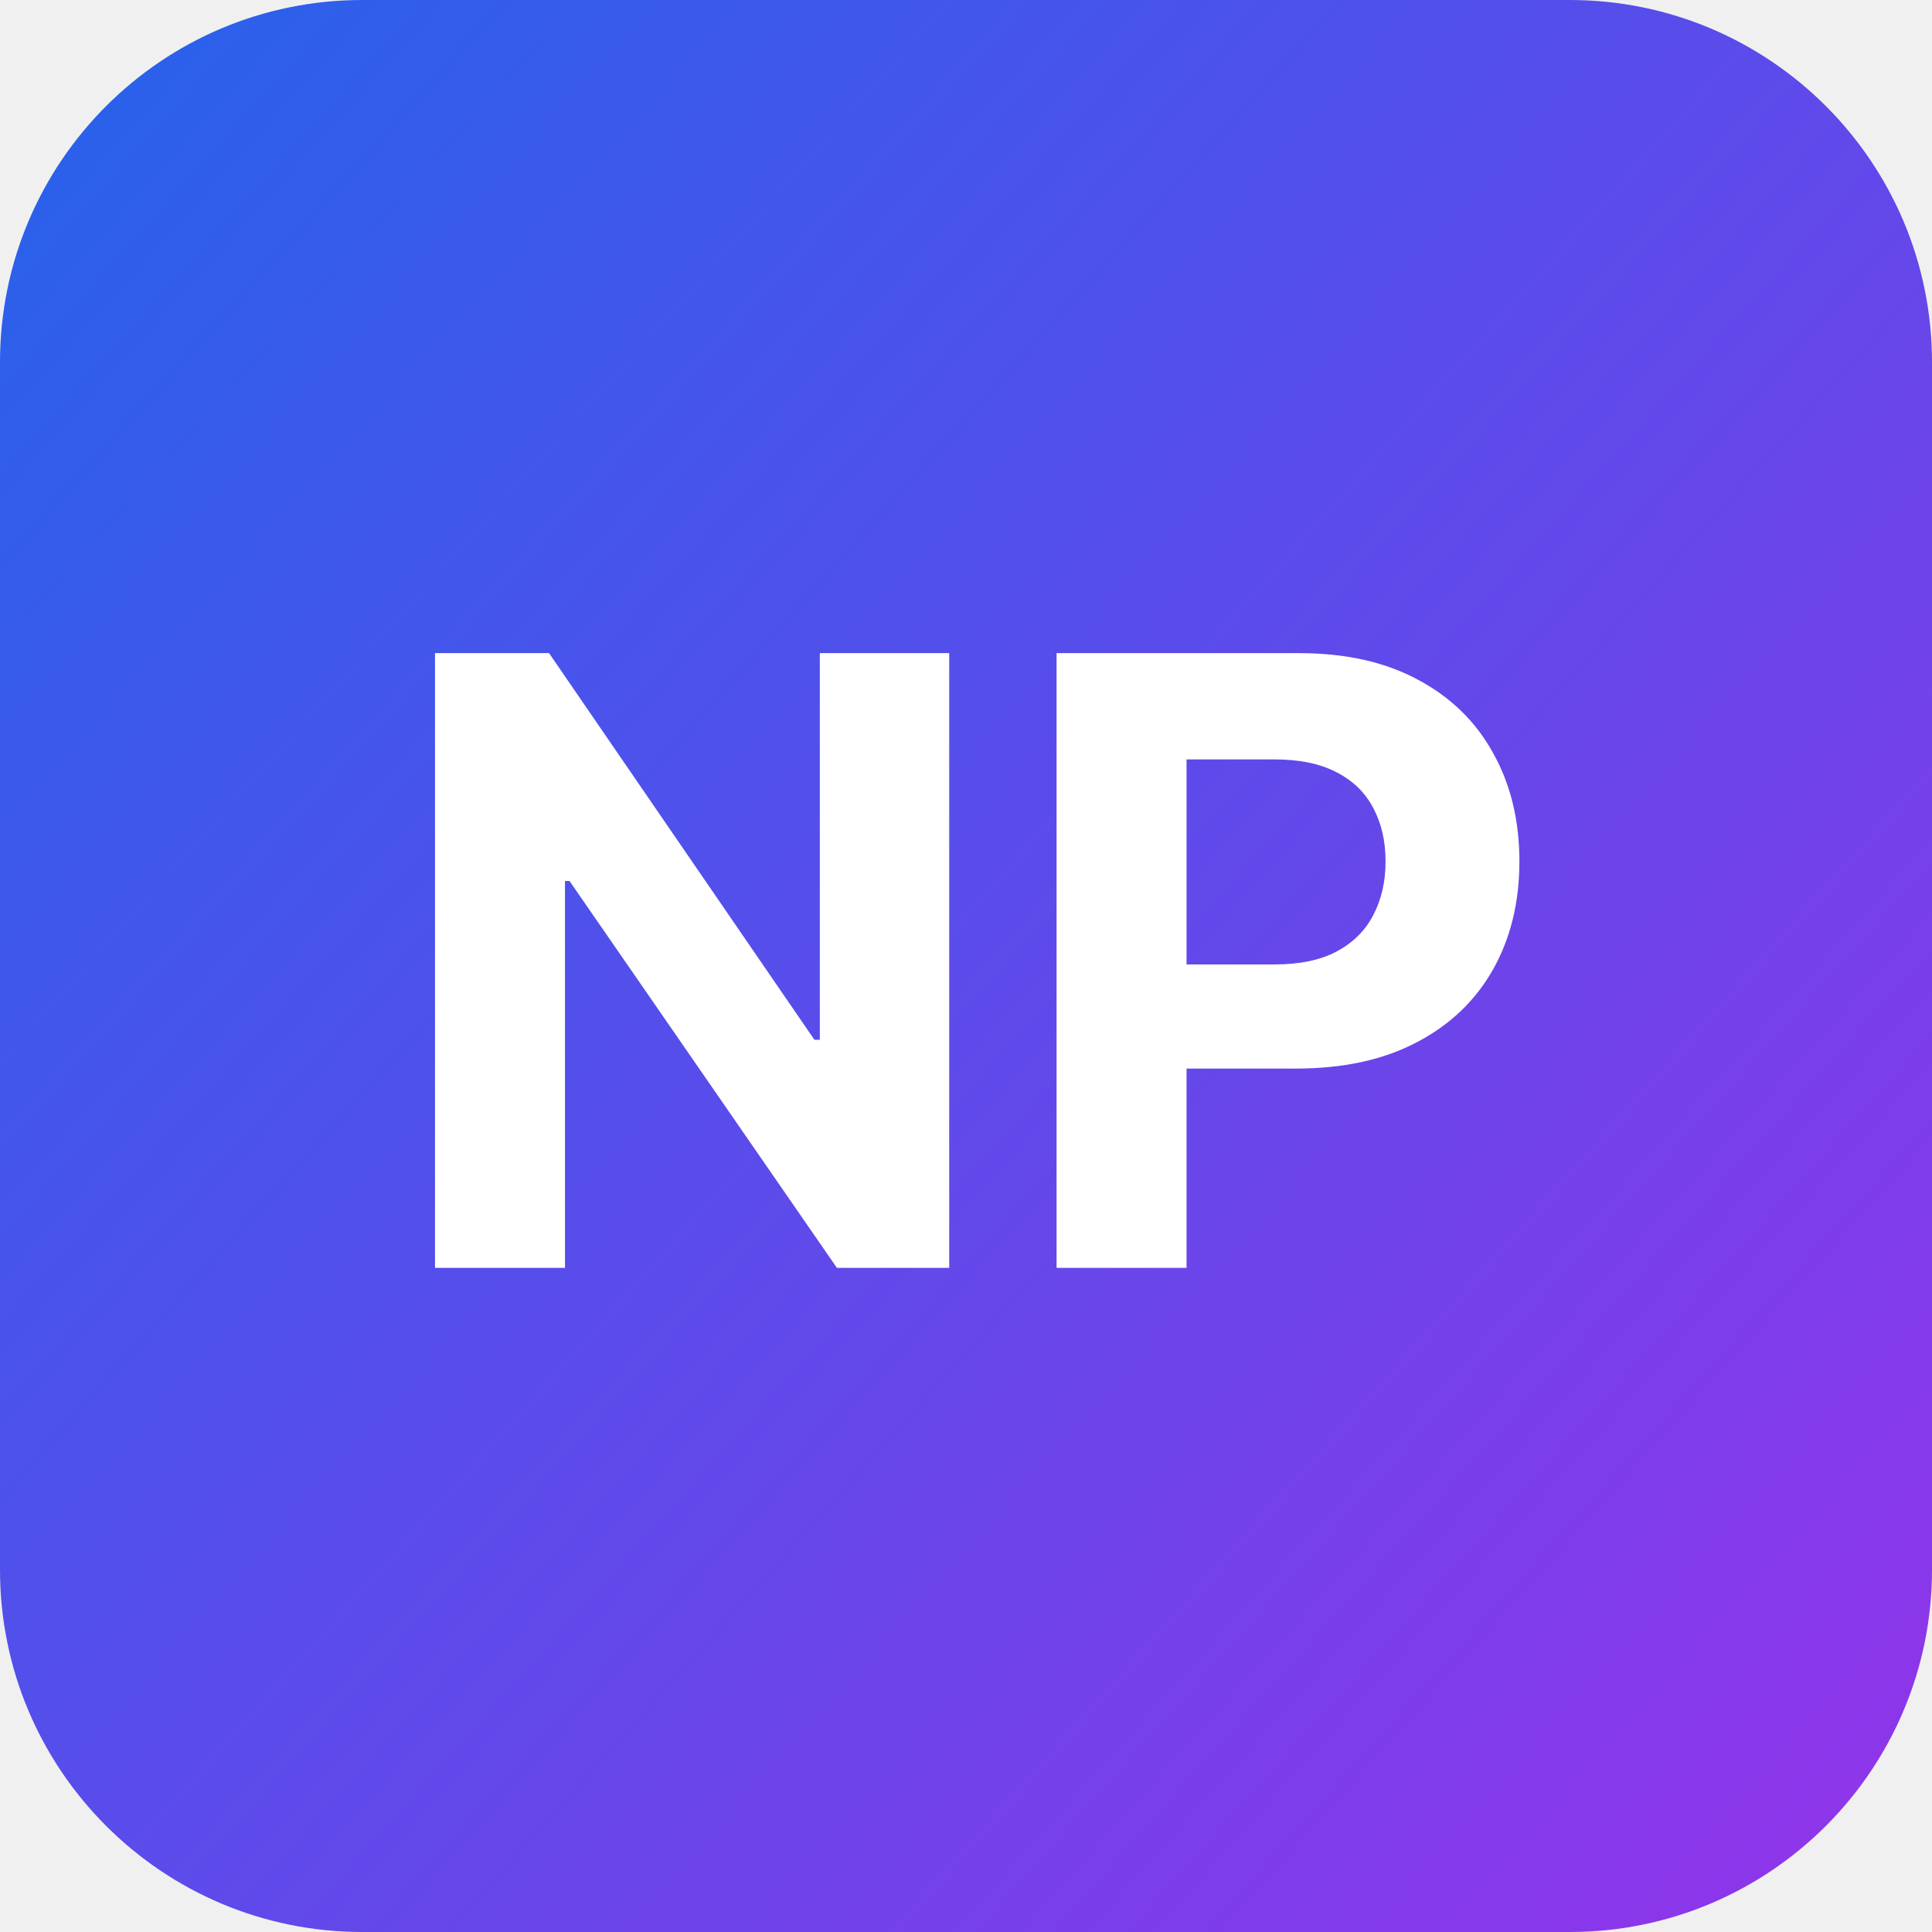
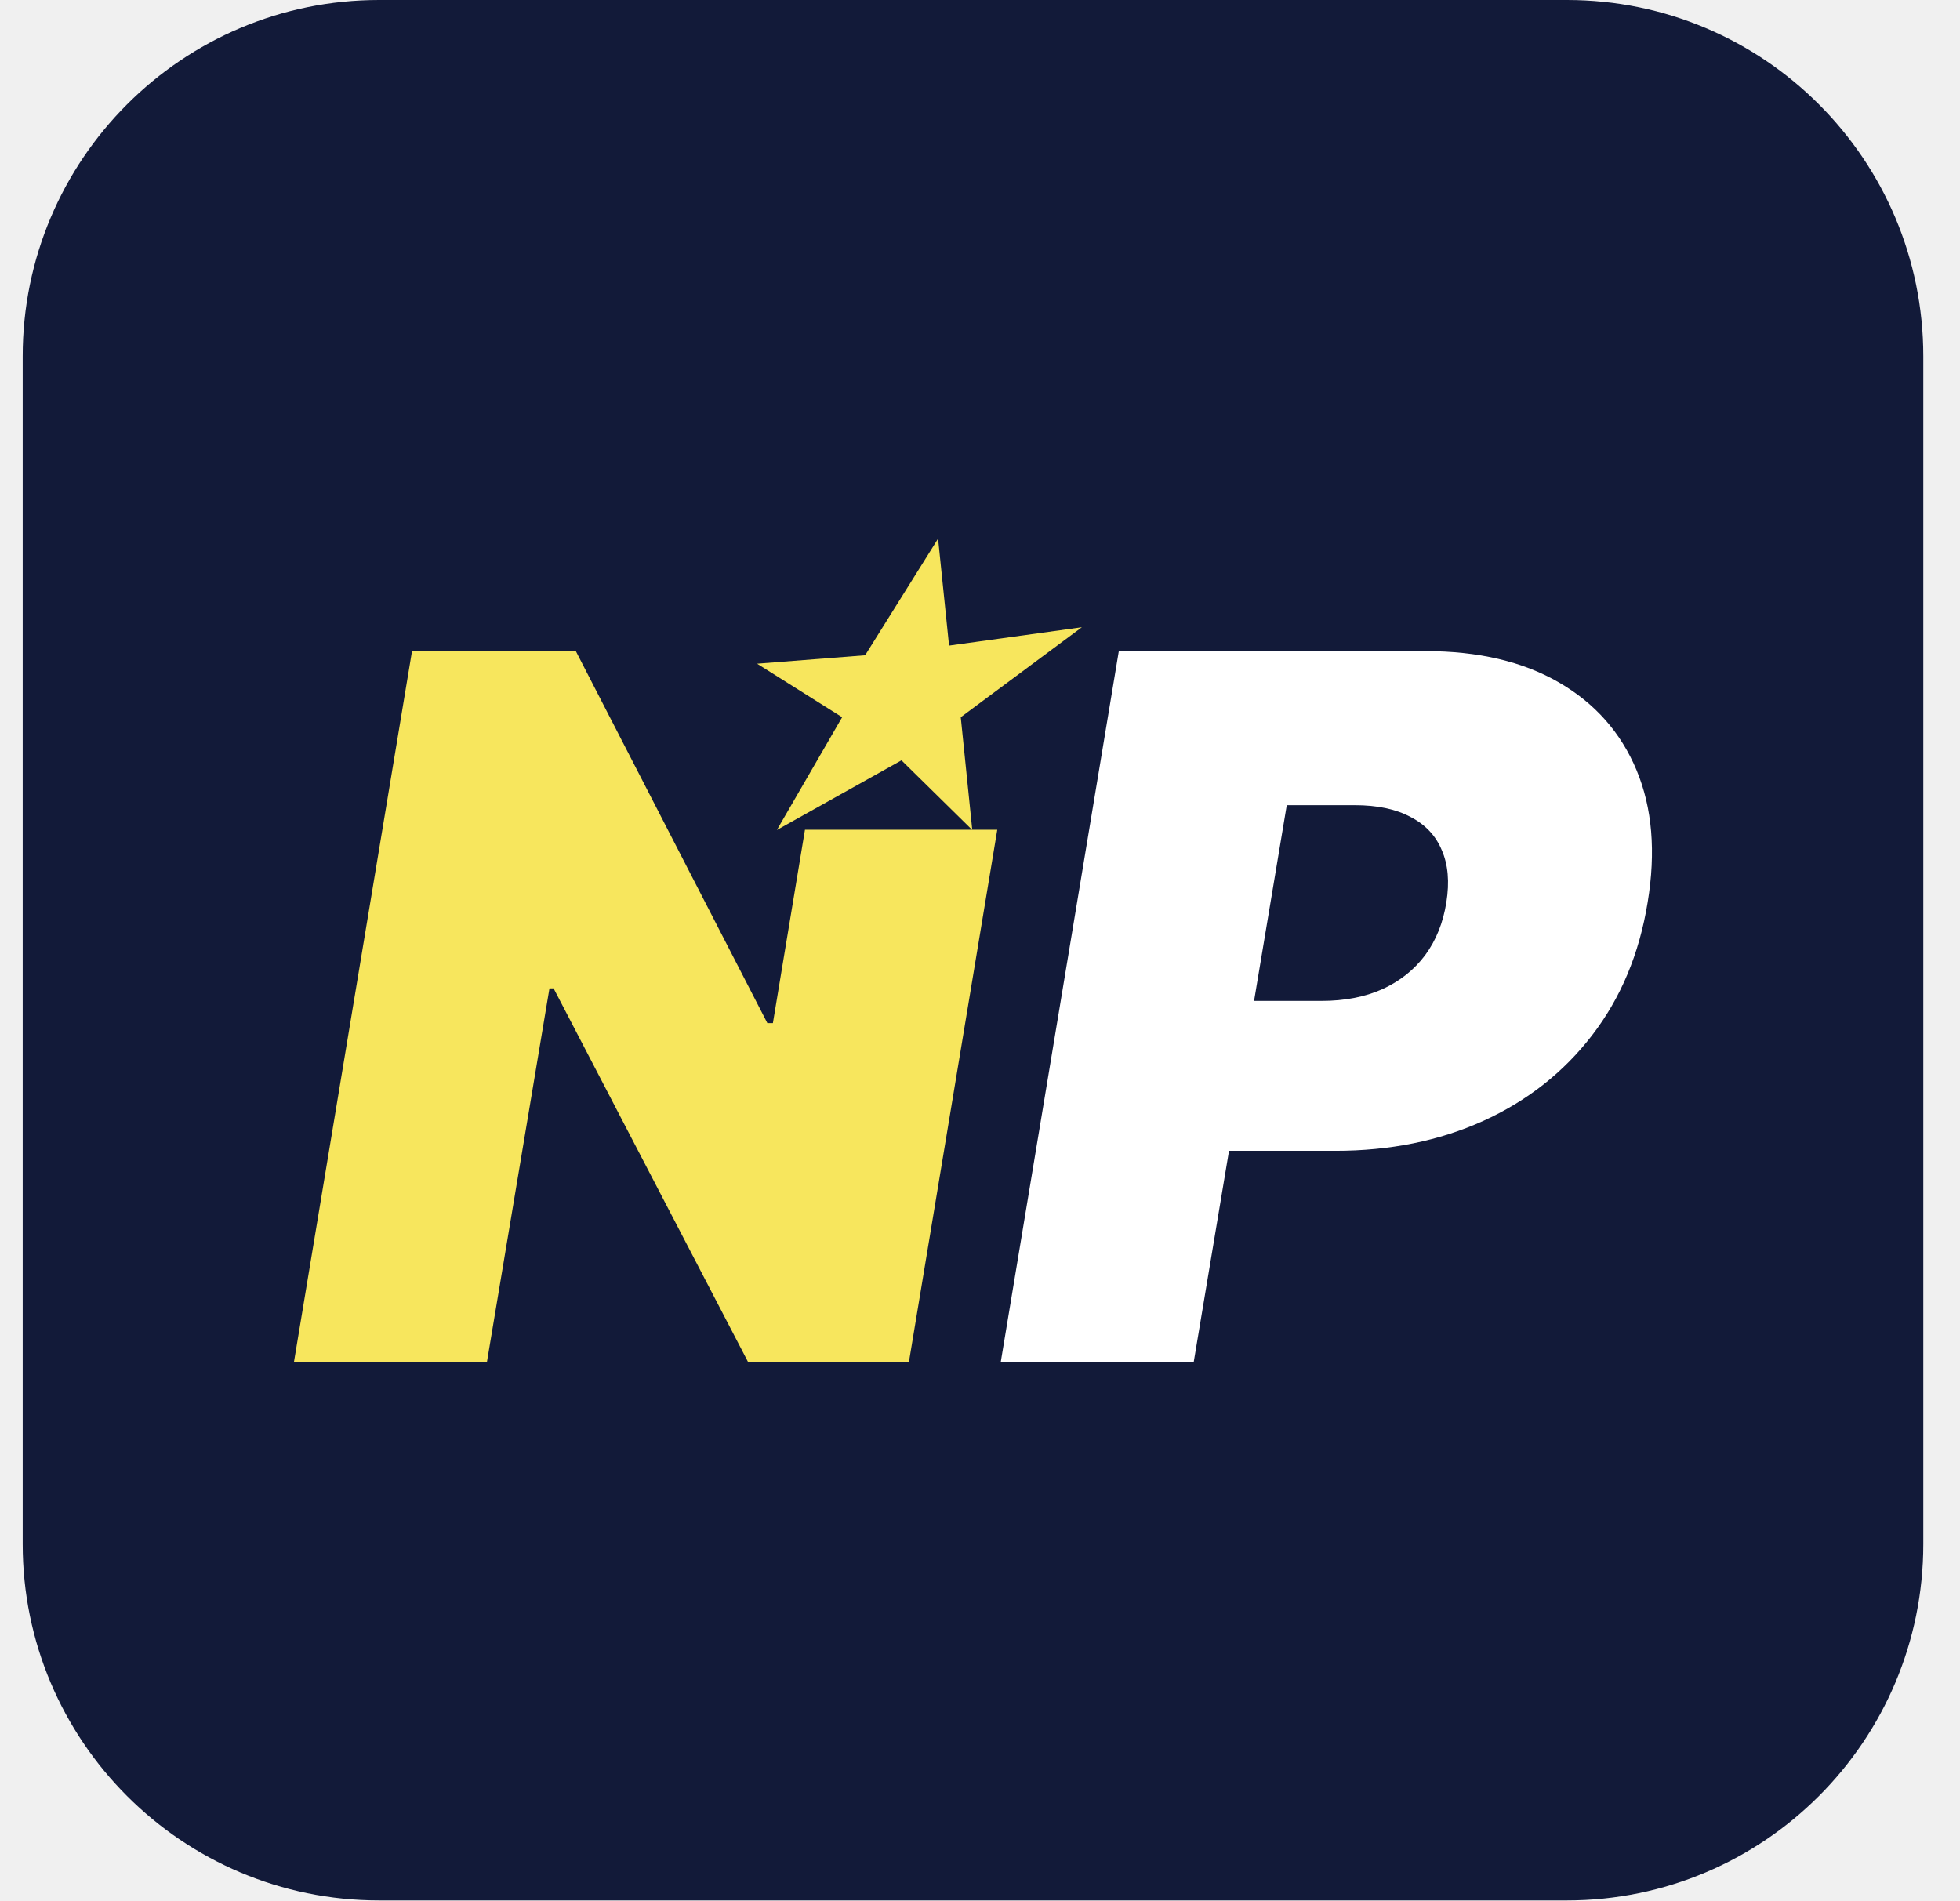
- <svg xmlns="http://www.w3.org/2000/svg" width="32" height="32" viewBox="0 0 32 32" fill="none">
-   <rect width="32" height="32" rx="6" fill="url(#paint0_linear_1_5)" />
-   <path d="M15.722 10.818V21H13.862L9.433 14.592H9.358V21H7.205V10.818H9.094L13.489 17.222H13.579V10.818H15.722ZM17.5 21V10.818H21.517C22.29 10.818 22.947 10.966 23.491 11.261C24.035 11.552 24.449 11.958 24.734 12.479C25.022 12.996 25.166 13.592 25.166 14.268C25.166 14.945 25.02 15.541 24.729 16.058C24.437 16.575 24.015 16.978 23.461 17.266C22.911 17.555 22.245 17.699 21.462 17.699H18.902V15.974H21.114C21.529 15.974 21.87 15.902 22.139 15.76C22.41 15.614 22.613 15.414 22.745 15.158C22.881 14.9 22.949 14.603 22.949 14.268C22.949 13.93 22.881 13.635 22.745 13.383C22.613 13.128 22.41 12.931 22.139 12.792C21.867 12.649 21.522 12.578 21.105 12.578H19.653V21H17.5Z" fill="white" />
-   <defs>
-     <linearGradient id="paint0_linear_1_5" x1="0" y1="0" x2="33.673" y2="30.131" gradientUnits="userSpaceOnUse">
-       <stop stop-color="#2563EB" />
-       <stop offset="1" stop-color="#9333EA" />
-     </linearGradient>
-   </defs>
+ <svg xmlns="http://www.w3.org/2000/svg" width="33" height="32" viewBox="0 0 33 32" fill="none">
+   <rect x="0.382" width="32" height="32" rx="6" fill="#121A39" />
+   <path d="M16.85 22.93L18.837 10.964H24.002C24.89 10.964 25.638 11.139 26.245 11.49C26.853 11.841 27.289 12.333 27.554 12.968C27.819 13.603 27.881 14.345 27.741 15.194C27.601 16.059 27.289 16.805 26.806 17.432C26.327 18.055 25.716 18.537 24.972 18.875C24.232 19.21 23.402 19.378 22.483 19.378H19.398L19.818 16.854H22.249C22.638 16.854 22.981 16.788 23.277 16.655C23.573 16.519 23.813 16.328 23.996 16.082C24.179 15.833 24.298 15.537 24.352 15.194C24.407 14.852 24.381 14.559 24.276 14.318C24.175 14.073 24 13.886 23.75 13.757C23.505 13.625 23.192 13.558 22.81 13.558H21.665L20.099 22.93H16.85Z" fill="white" />
+   <path d="M16.791 13.972L15.304 22.93H12.593L9.321 16.643H9.251L8.199 22.93H4.95L6.937 10.964H9.695L12.92 17.228H13.013L13.553 13.972H16.791Z" fill="#F7E65D" />
+   <path d="M15.794 9.07L15.979 10.871L18.215 10.562L16.176 12.077L16.37 13.976L15.178 12.803L13.08 13.976L14.179 12.077L12.747 11.176L14.566 11.034L15.794 9.07Z" fill="#F7E65D" />
</svg>
